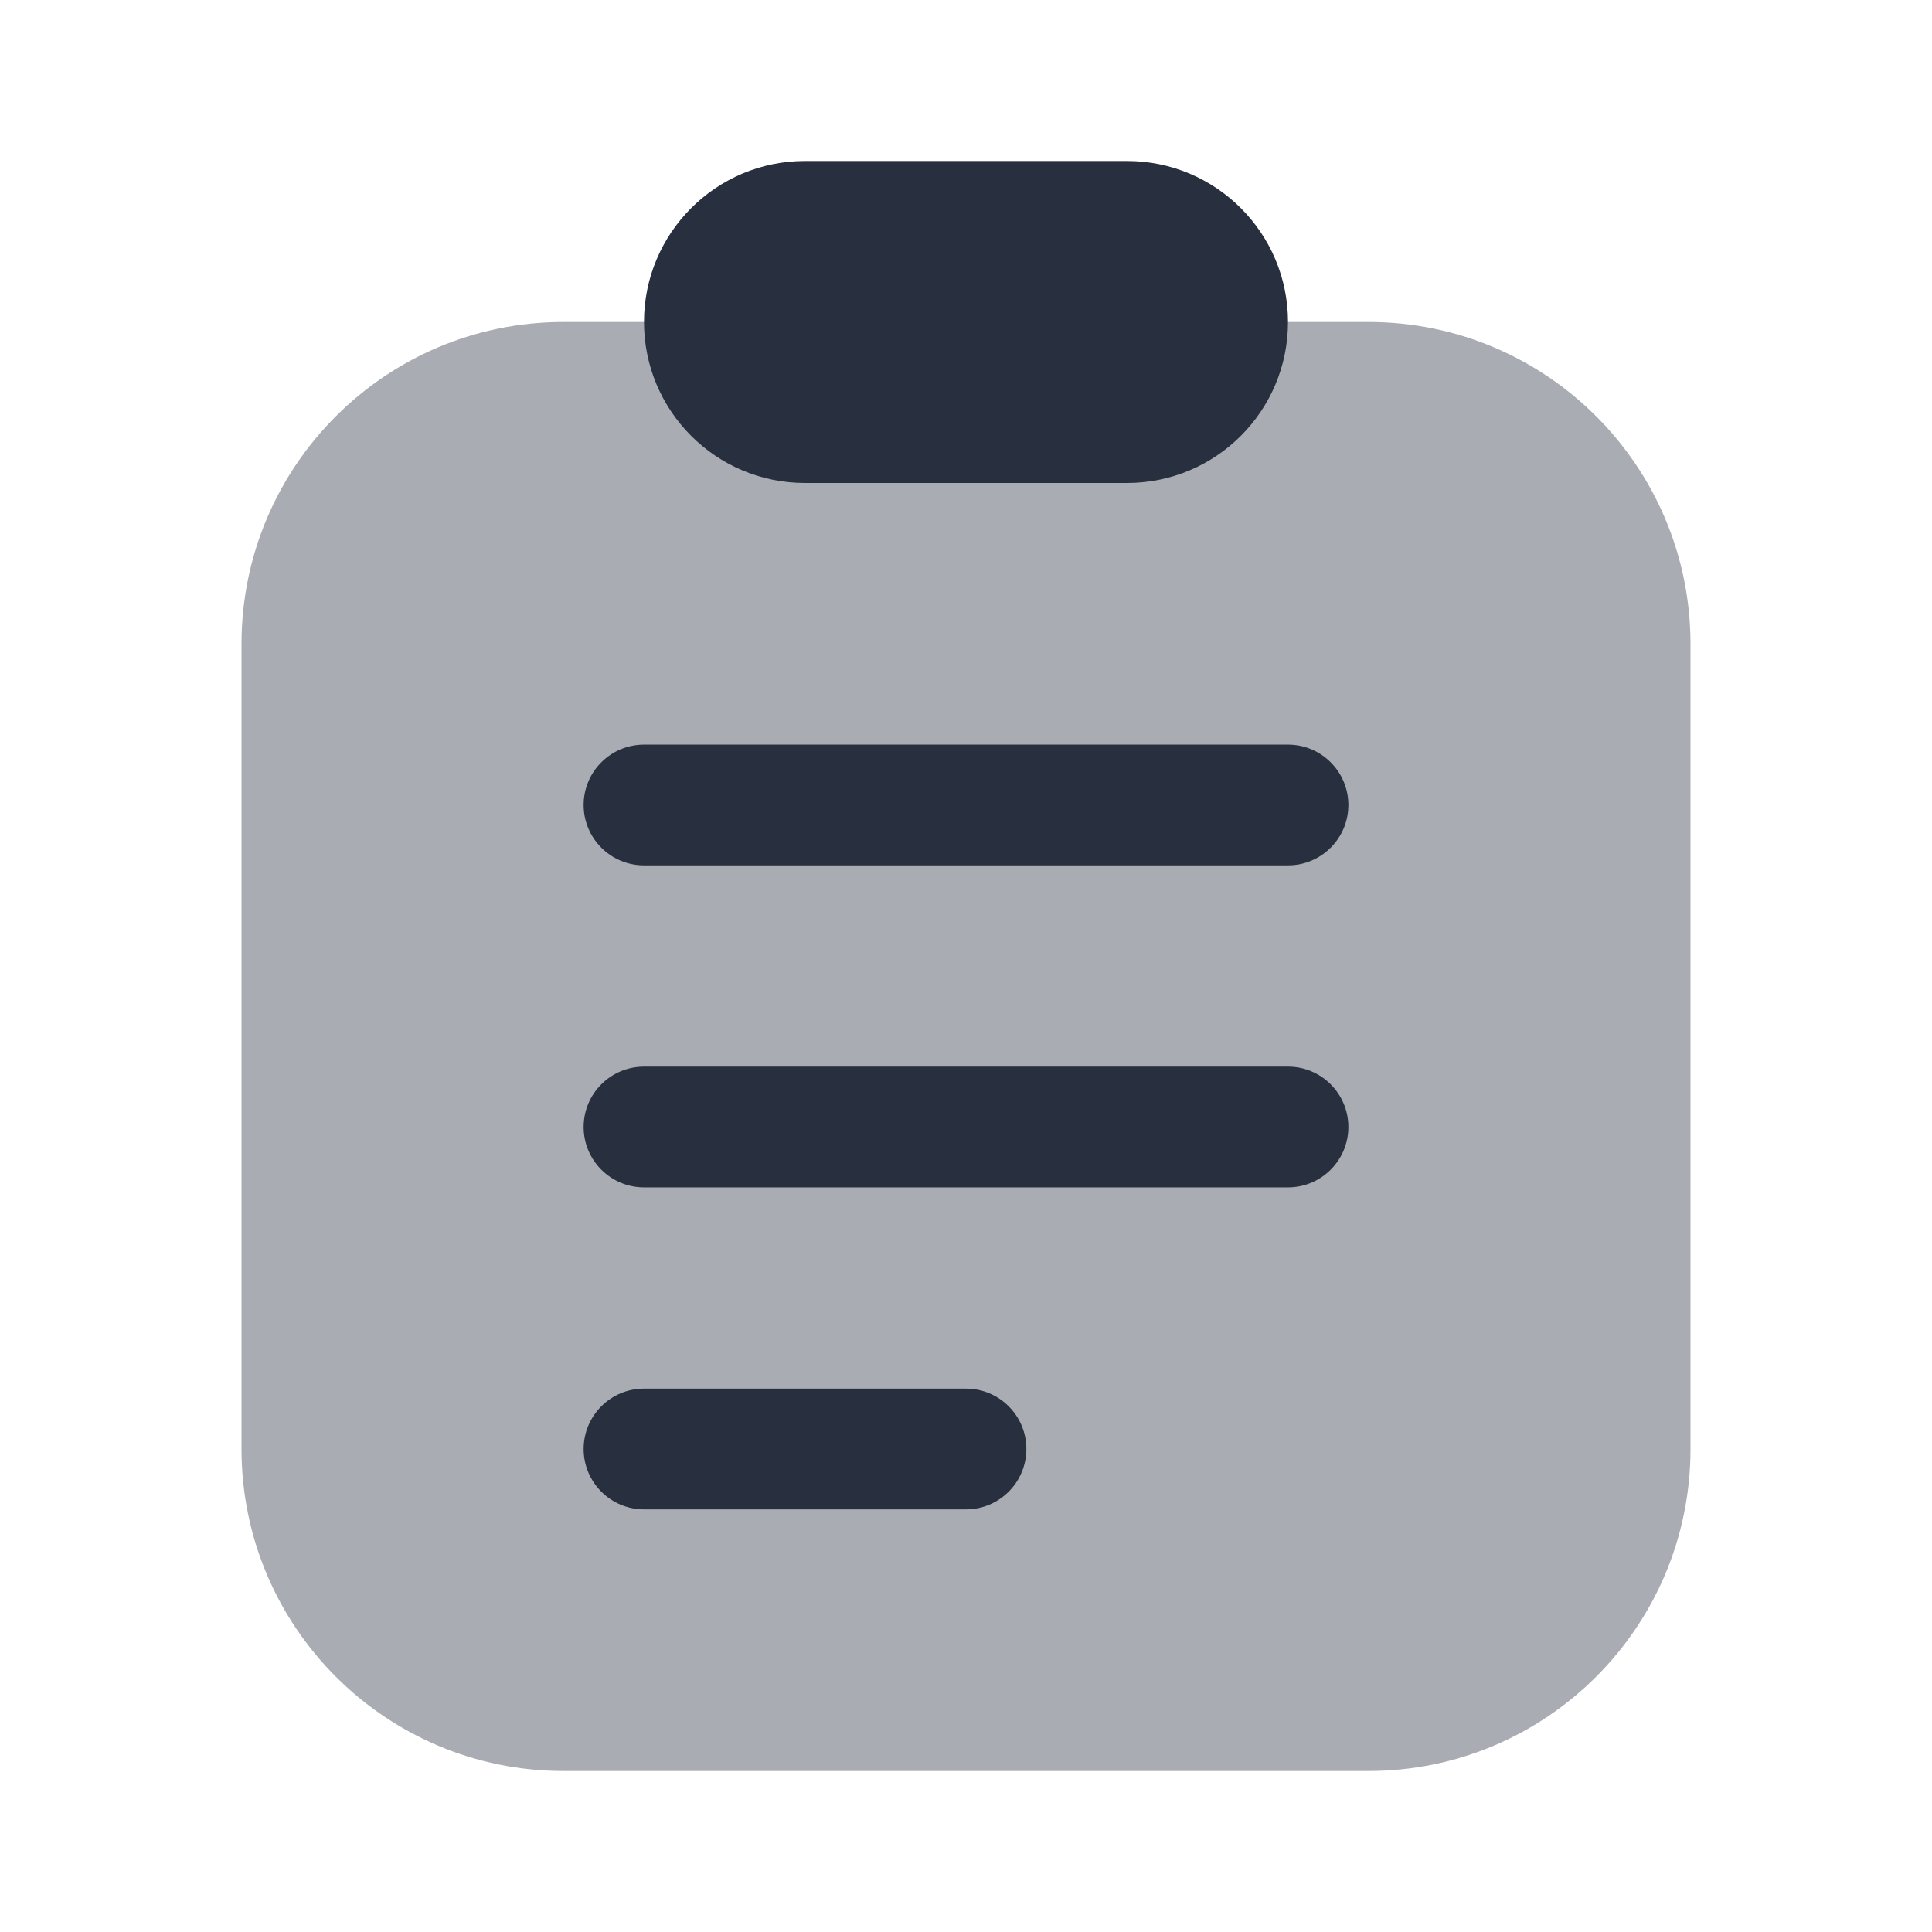
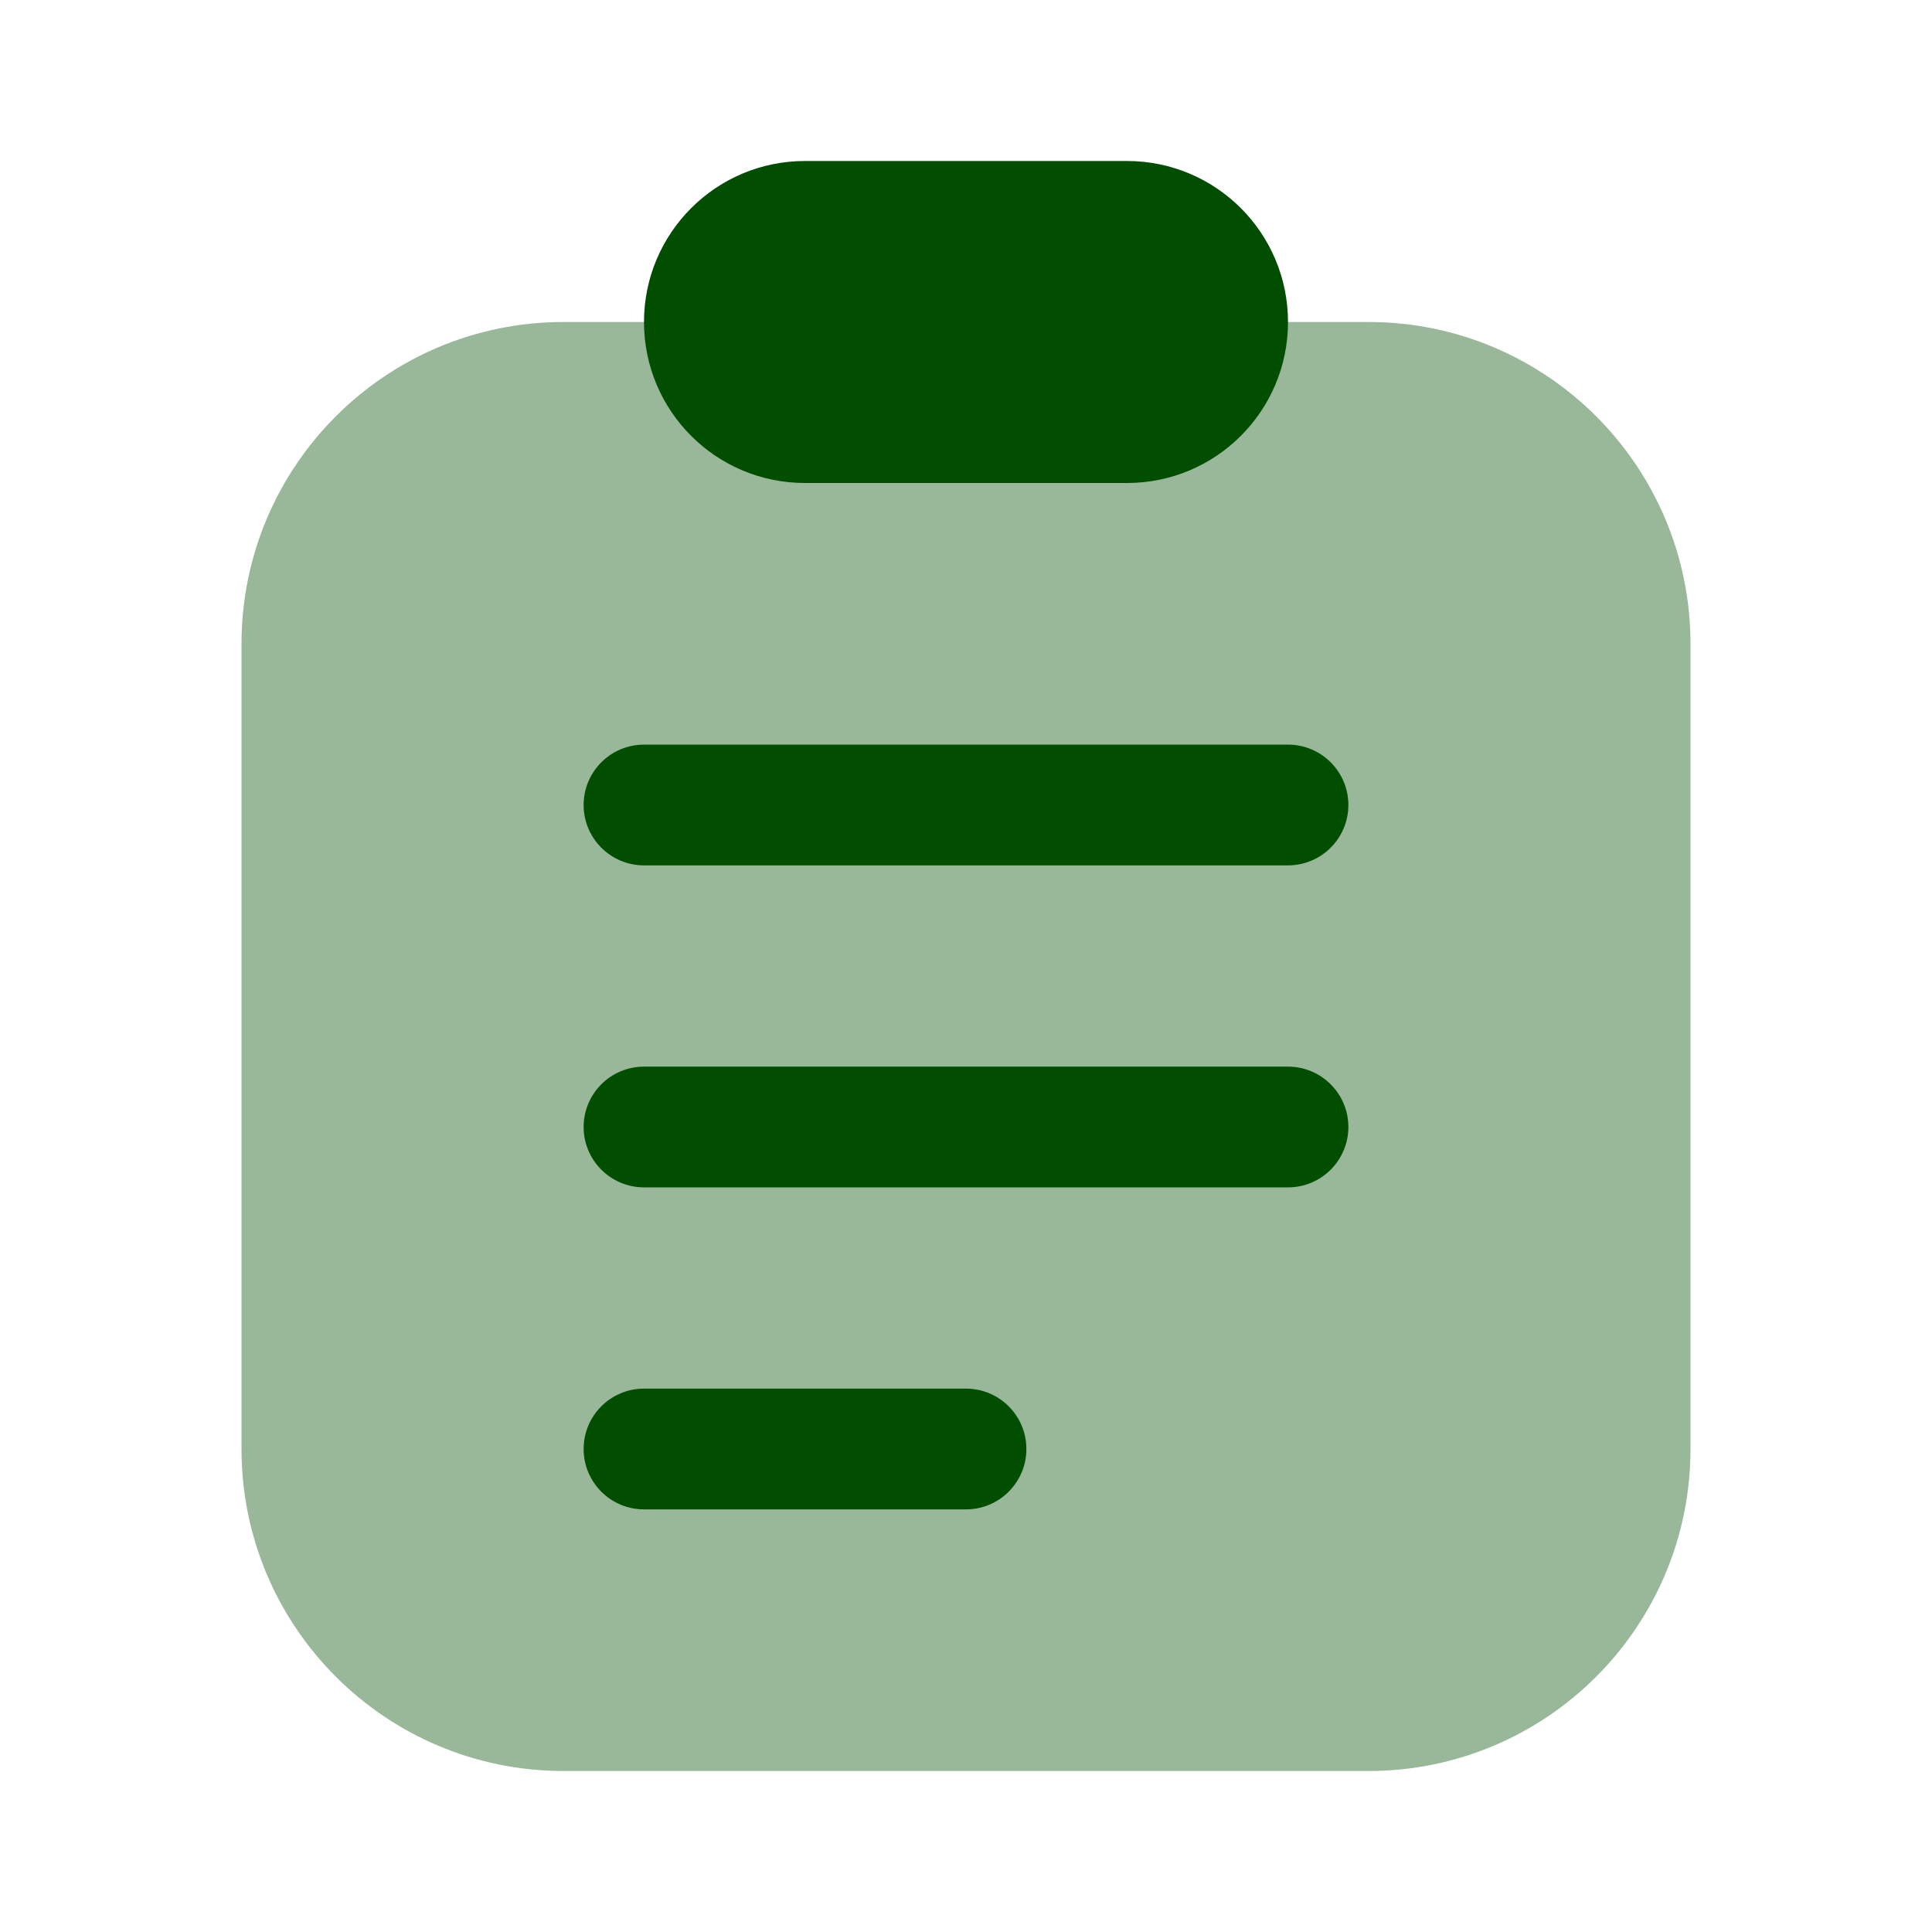
<svg xmlns="http://www.w3.org/2000/svg" width="24" height="24" viewBox="0 0 24 24" fill="none">
-   <path opacity="0.4" d="M21 18V8C21 5.791 19.209 4 17 4H7C4.791 4 3 5.791 3 8V18C3 20.209 4.791 22 7 22H17C19.209 22 21 20.209 21 18Z" fill="#28303F" />
-   <path fill-rule="evenodd" clip-rule="evenodd" d="M7.25 10C7.25 9.586 7.586 9.25 8 9.25H16C16.414 9.25 16.75 9.586 16.75 10C16.75 10.414 16.414 10.75 16 10.75H8C7.586 10.75 7.25 10.414 7.25 10Z" fill="#28303F" />
-   <path fill-rule="evenodd" clip-rule="evenodd" d="M7.25 14C7.25 13.586 7.586 13.25 8 13.25H16C16.414 13.25 16.75 13.586 16.75 14C16.75 14.414 16.414 14.75 16 14.75H8C7.586 14.75 7.25 14.414 7.25 14Z" fill="#28303F" />
-   <path fill-rule="evenodd" clip-rule="evenodd" d="M7.25 18C7.25 17.586 7.586 17.25 8 17.25H12C12.414 17.25 12.75 17.586 12.75 18C12.75 18.414 12.414 18.75 12 18.75H8C7.586 18.75 7.25 18.414 7.25 18Z" fill="#28303F" />
-   <path d="M14 2H10C8.895 2 8 2.895 8 4C8 5.105 8.895 6 10 6H14C15.105 6 16 5.105 16 4C16 2.895 15.105 2 14 2Z" fill="#28303F" />
+   <path opacity="0.4" d="M21 18V8C21 5.791 19.209 4 17 4H7C4.791 4 3 5.791 3 8V18C3 20.209 4.791 22 7 22H17C19.209 22 21 20.209 21 18Z" fill="#014E00" />
+   <path fill-rule="evenodd" clip-rule="evenodd" d="M7.25 10C7.25 9.586 7.586 9.25 8 9.25H16C16.414 9.25 16.75 9.586 16.75 10C16.75 10.414 16.414 10.75 16 10.75H8C7.586 10.75 7.25 10.414 7.25 10Z" fill="#014E00" />
+   <path fill-rule="evenodd" clip-rule="evenodd" d="M7.25 14C7.25 13.586 7.586 13.25 8 13.25H16C16.414 13.25 16.75 13.586 16.75 14C16.75 14.414 16.414 14.75 16 14.75H8C7.586 14.75 7.25 14.414 7.25 14Z" fill="#014E00" />
+   <path fill-rule="evenodd" clip-rule="evenodd" d="M7.25 18C7.25 17.586 7.586 17.25 8 17.25H12C12.414 17.25 12.75 17.586 12.75 18C12.75 18.414 12.414 18.75 12 18.75H8C7.586 18.75 7.25 18.414 7.25 18Z" fill="#014E00" />
+   <path d="M14 2H10C8.895 2 8 2.895 8 4C8 5.105 8.895 6 10 6H14C15.105 6 16 5.105 16 4C16 2.895 15.105 2 14 2Z" fill="#014E00" />
</svg>
